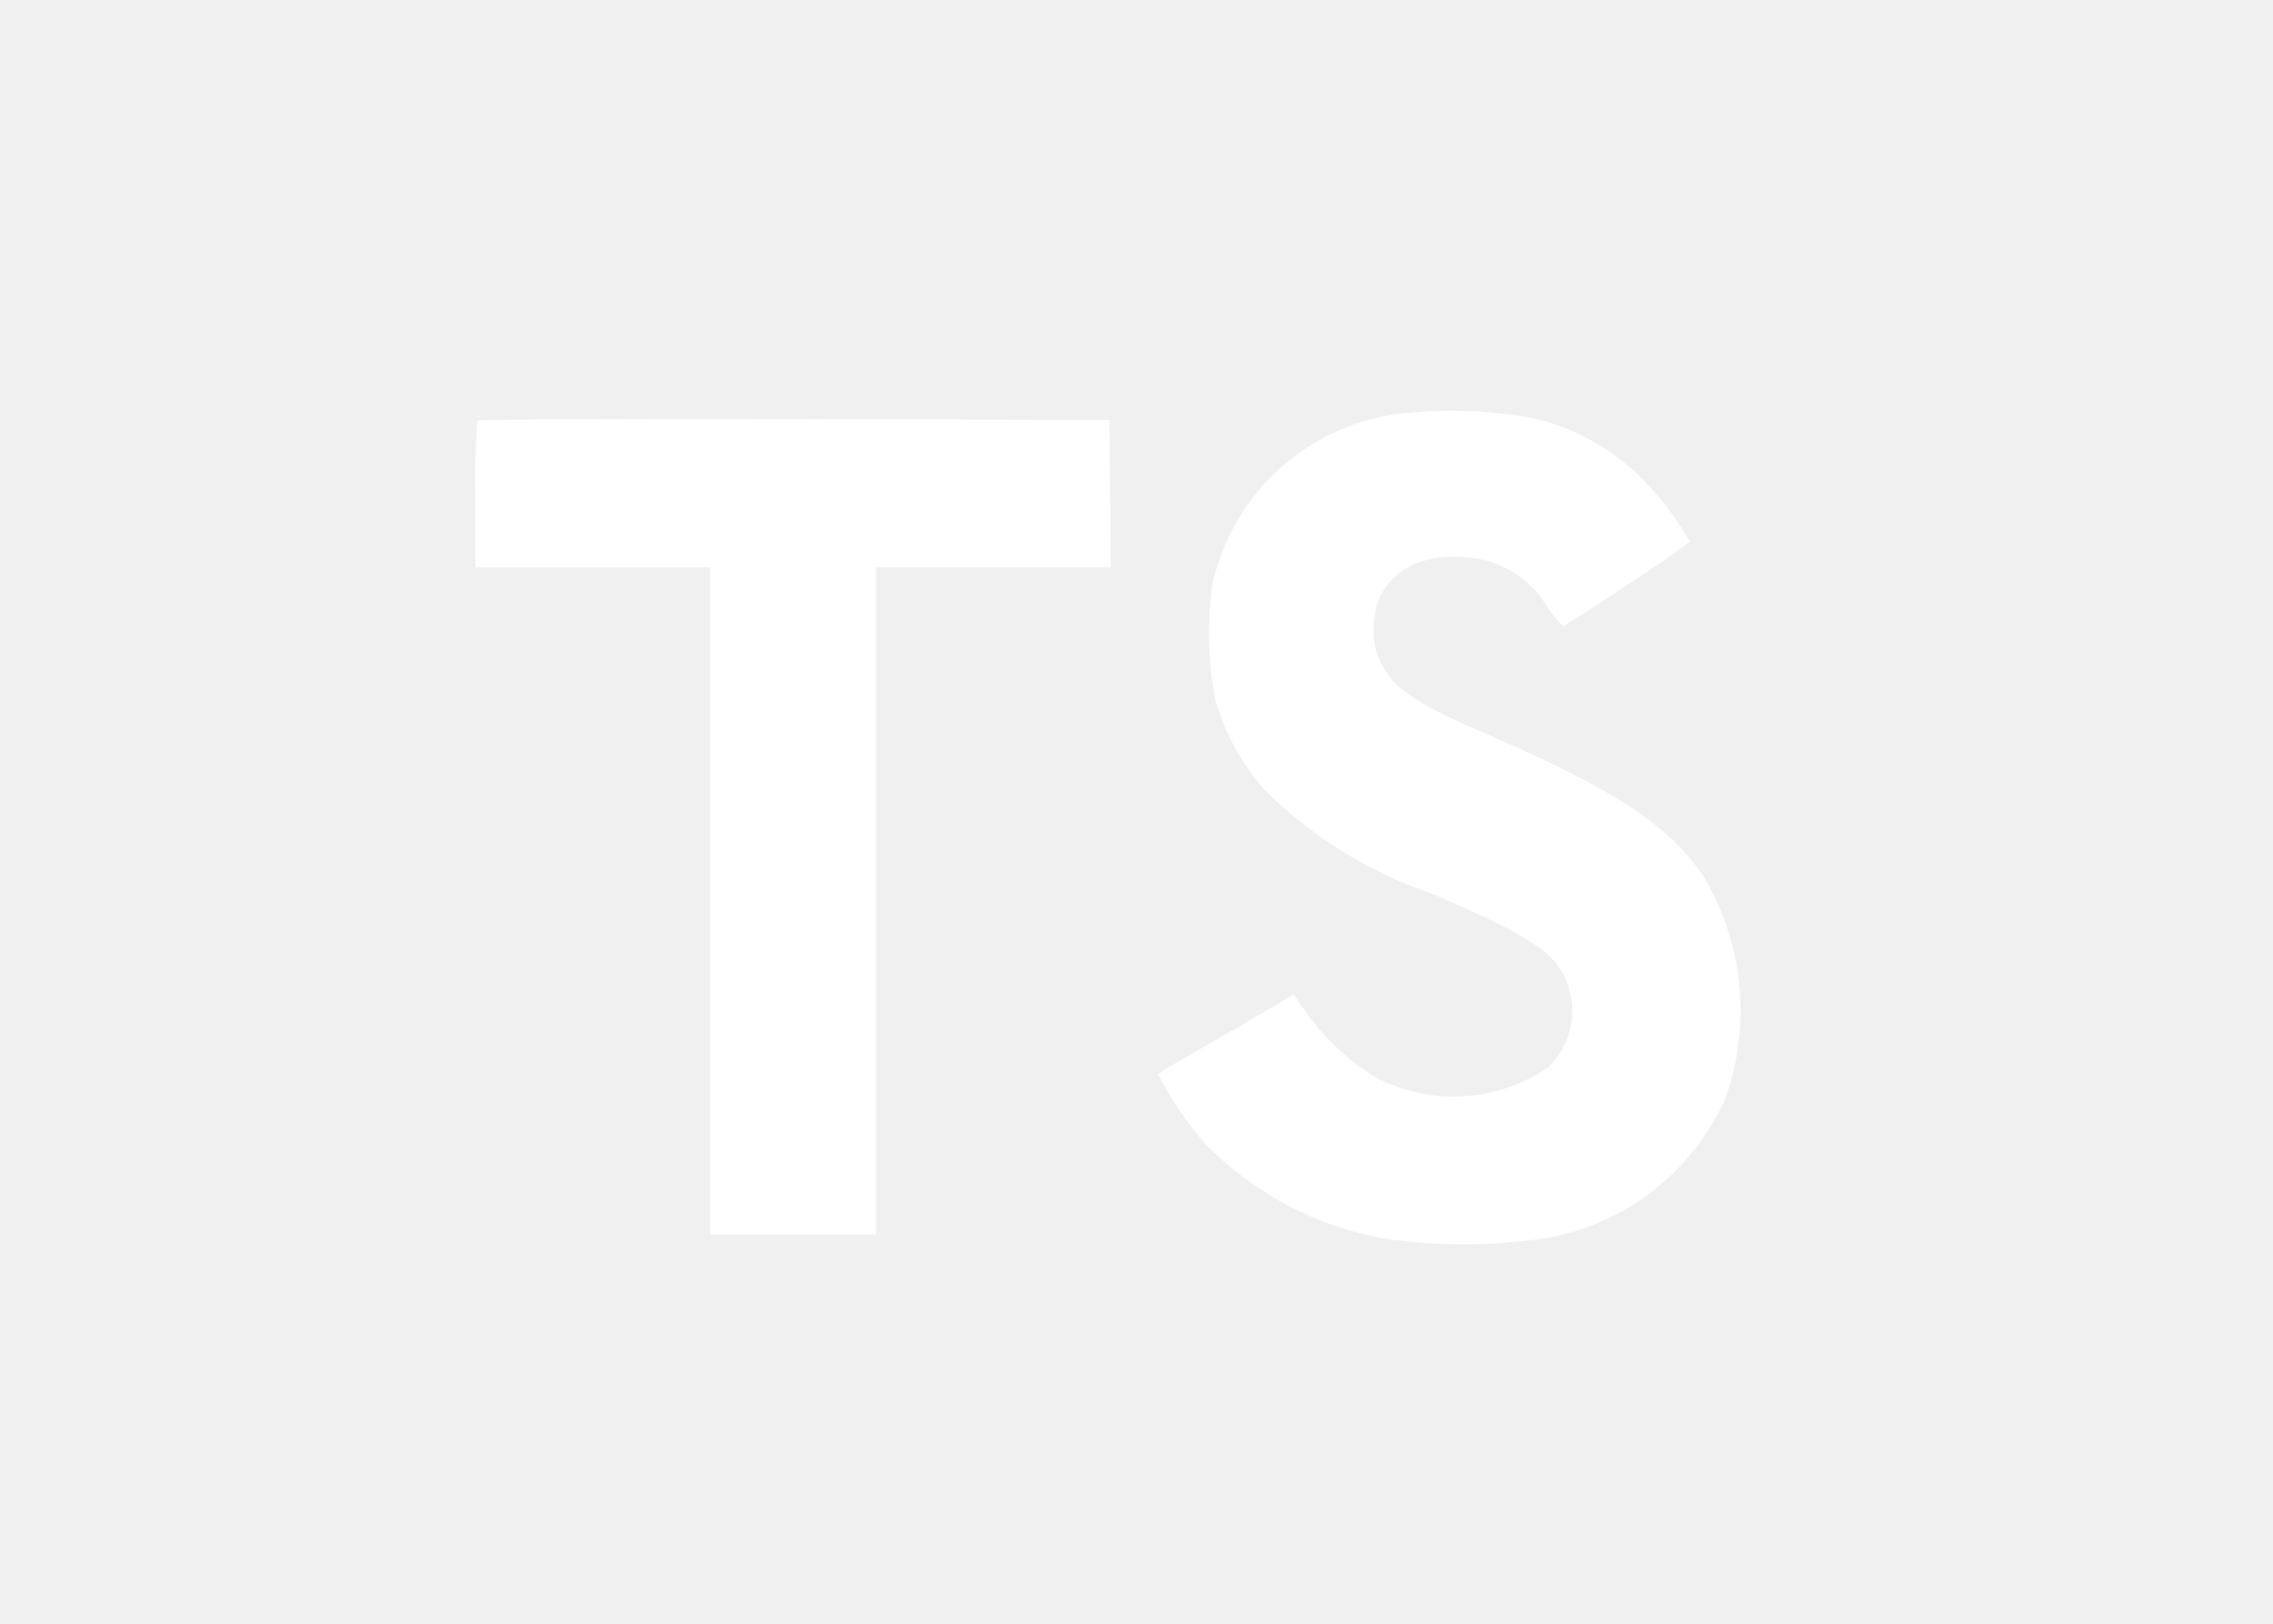
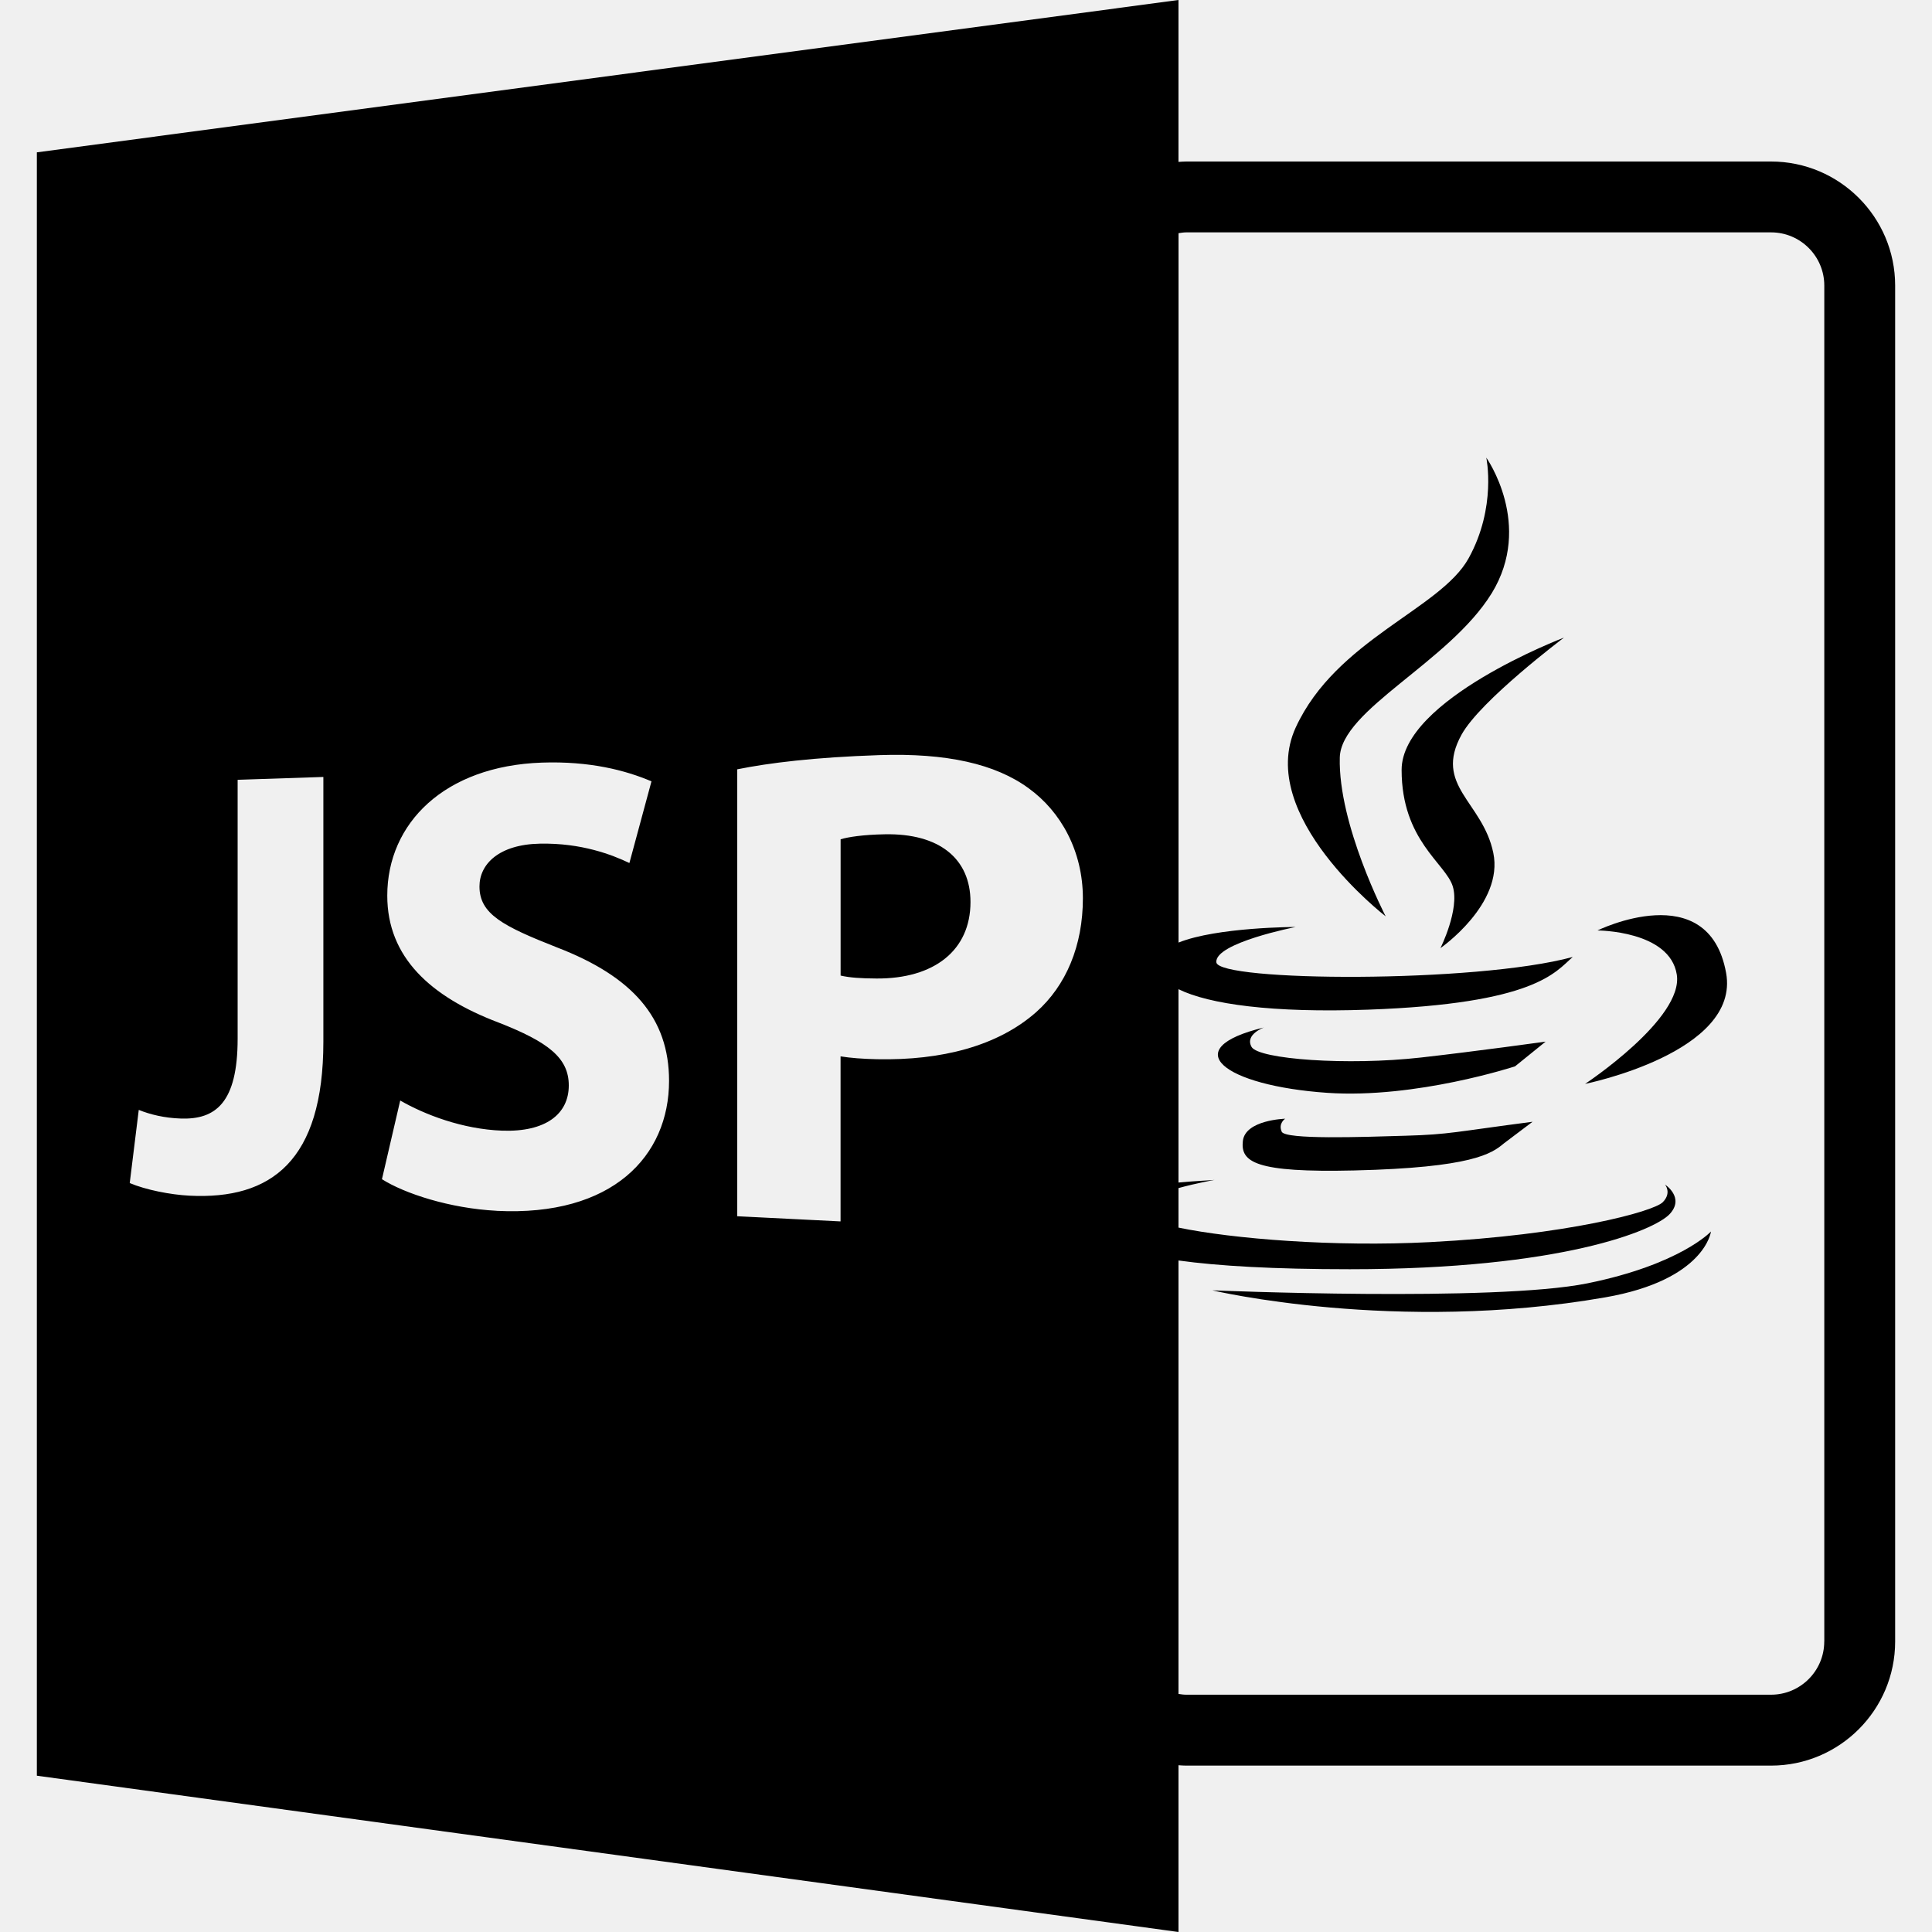
- <svg xmlns="http://www.w3.org/2000/svg" width="70" height="50" viewBox="0 0 32 32" fill="#fff">
+ <svg xmlns="http://www.w3.org/2000/svg" viewBox="0 0 40 40" xml:space="preserve" width="40" height="40">
  <g stroke-width="0" />
  <g stroke-linecap="round" stroke-linejoin="round" />
-   <path d="M23.827 8.243a4.424 4.424 0 0 1 2.223 1.281 5.853 5.853 0 0 1 .852 1.143c.011.045-1.534 1.083-2.471 1.662-.034.023-.169-.124-.322-.35a2.014 2.014 0 0 0-1.67-1c-1.077-.074-1.771.49-1.766 1.433a1.3 1.3 0 0 0 .153.666c.237.49.677.784 2.059 1.383 2.544 1.095 3.636 1.817 4.31 2.843a5.158 5.158 0 0 1 .416 4.333 4.764 4.764 0 0 1-3.932 2.815 10.9 10.9 0 0 1-2.708-.028 6.531 6.531 0 0 1-3.616-1.884 6.278 6.278 0 0 1-.926-1.371 2.655 2.655 0 0 1 .327-.208c.158-.09.756-.434 1.32-.761l1.024-.6.214.312a4.771 4.771 0 0 0 1.35 1.292 3.3 3.3 0 0 0 3.458-.175 1.545 1.545 0 0 0 .2-1.974c-.276-.395-.84-.727-2.443-1.422a8.8 8.8 0 0 1-3.349-2.055 4.687 4.687 0 0 1-.976-1.777 7.116 7.116 0 0 1-.062-2.268 4.332 4.332 0 0 1 3.644-3.374 9 9 0 0 1 2.691.084Zm-8.343 1.483.011 1.454h-4.63v13.148H7.6V11.183H2.97V9.755a13.986 13.986 0 0 1 .04-1.466c.017-.023 2.832-.034 6.245-.028l6.211.017Z" style="fill:#fff" />
+   <path d="M18.32 17.273c-0.452 0.008 -0.757 0.056 -0.916 0.103v2.822c0.188 0.044 0.42 0.059 0.741 0.061 1.196 0.008 1.948 -0.583 1.948 -1.584 0 -0.899 -0.647 -1.424 -1.773 -1.402z" />
+   <path d="M36.668 3.344h-12.11c-0.054 0 -0.106 0.005 -0.159 0.008V0L0.763 3.154v33.61l23.636 3.236v-3.453c0.053 0.004 0.105 0.008 0.159 0.008h12.11c1.417 0 2.569 -1.153 2.569 -2.569V5.912c0 -1.416 -1.152 -2.568 -2.569 -2.568zM6.695 21.566c0 2.47 -1.082 3.276 -2.775 3.189 -0.392 -0.02 -0.904 -0.121 -1.234 -0.261l0.187 -1.515c0.232 0.095 0.532 0.168 0.867 0.179 0.723 0.026 1.18 -0.325 1.18 -1.652v-5.361l1.775 -0.059v5.48zm3.586 3.502c-0.97 -0.05 -1.909 -0.359 -2.373 -0.654l0.378 -1.629c0.505 0.291 1.288 0.594 2.11 0.624 0.899 0.032 1.38 -0.342 1.38 -0.936 0 -0.566 -0.416 -0.897 -1.456 -1.303 -1.406 -0.533 -2.302 -1.35 -2.302 -2.626 0 -1.498 1.182 -2.685 3.2 -2.755 0.991 -0.034 1.733 0.159 2.27 0.388l-0.457 1.691c-0.36 -0.172 -0.993 -0.418 -1.852 -0.401 -0.847 0.016 -1.252 0.422 -1.252 0.886 0 0.57 0.482 0.82 1.601 1.261 1.569 0.603 2.324 1.46 2.324 2.764 0 1.553 -1.168 2.813 -3.571 2.691zm11.172 -4.113c-0.799 0.705 -1.962 1.002 -3.294 0.975 -0.292 -0.006 -0.553 -0.026 -0.756 -0.059v3.417l-2.139 -0.107V15.928c0.657 -0.133 1.594 -0.249 2.939 -0.294 1.393 -0.047 2.406 0.181 3.095 0.687 0.668 0.483 1.122 1.302 1.122 2.278 0 0.977 -0.345 1.803 -0.967 2.356zM37.769 33.986c0 0.607 -0.494 1.101 -1.101 1.101h-12.11c-0.054 0 -0.107 -0.008 -0.159 -0.016V26.097c0.824 0.114 1.97 0.181 3.548 0.181 4.384 0 6.308 -0.804 6.623 -1.143 0.316 -0.342 -0.098 -0.61 -0.098 -0.61s0.146 0.171 -0.047 0.366c-0.195 0.194 -1.974 0.68 -4.823 0.826 -1.979 0.102 -4.075 -0.067 -5.203 -0.301v-0.818c0.381 -0.105 0.747 -0.169 0.747 -0.169 -0.064 0.008 -0.37 0.019 -0.747 0.054v-4.003c0.633 0.312 1.943 0.494 3.926 0.424 3.467 -0.124 3.875 -0.777 4.237 -1.091 -2.008 0.547 -7.341 0.512 -7.379 0.11 -0.035 -0.402 1.644 -0.731 1.644 -0.731s-1.627 0.001 -2.427 0.323V4.828c0.052 -0.008 0.105 -0.017 0.159 -0.017h12.11c0.607 0 1.101 0.494 1.101 1.101v28.073z" />
+   <path d="M30.882 12.287c0.875 -1.425 -0.11 -2.812 -0.11 -2.812s0.219 1.023 -0.365 2.082c-0.584 1.059 -2.742 1.681 -3.581 3.506 -0.839 1.827 1.863 3.909 1.863 3.909s-0.987 -1.901 -0.95 -3.289c0.027 -0.992 2.264 -1.973 3.143 -3.397z" />
+   <path d="M32.38 13.201s-3.361 1.278 -3.361 2.739c0 1.462 0.913 1.936 1.059 2.411 0.146 0.476 -0.255 1.279 -0.255 1.279s1.315 -0.913 1.094 -1.973c-0.219 -1.059 -1.242 -1.388 -0.657 -2.447 0.391 -0.709 2.119 -2.008 2.119 -2.008zm0.693 6.063s1.498 0 1.643 0.913c0.146 0.913 -1.899 2.264 -1.899 2.264s3.22 -0.648 2.92 -2.299c-0.365 -2.009 -2.665 -0.877 -2.665 -0.877zm-7.161 2.41c-0.144 -0.256 0.257 -0.401 0.257 -0.401 -1.828 0.439 -0.83 1.205 1.312 1.353 1.836 0.125 3.887 -0.549 3.887 -0.549l0.632 -0.511s-1.447 0.201 -2.582 0.329c-1.521 0.171 -3.36 0.036 -3.506 -0.22zm0.624 1.755c-0.075 -0.171 0.072 -0.267 0.072 -0.267s-0.828 0.023 -0.876 0.462c-0.049 0.436 0.257 0.657 2.307 0.609 2.439 -0.058 2.846 -0.348 3.097 -0.56l0.594 -0.448c-1.594 0.207 -1.718 0.263 -2.622 0.289 -0.908 0.027 -2.5 0.084 -2.572 -0.084zm6.33 3.141c-1.924 0.39 -7.766 0.145 -7.766 0.145s3.797 0.9 8.131 0.146c2.072 -0.36 2.193 -1.364 2.193 -1.364s-0.635 0.683 -2.558 1.073z" />
</svg>
